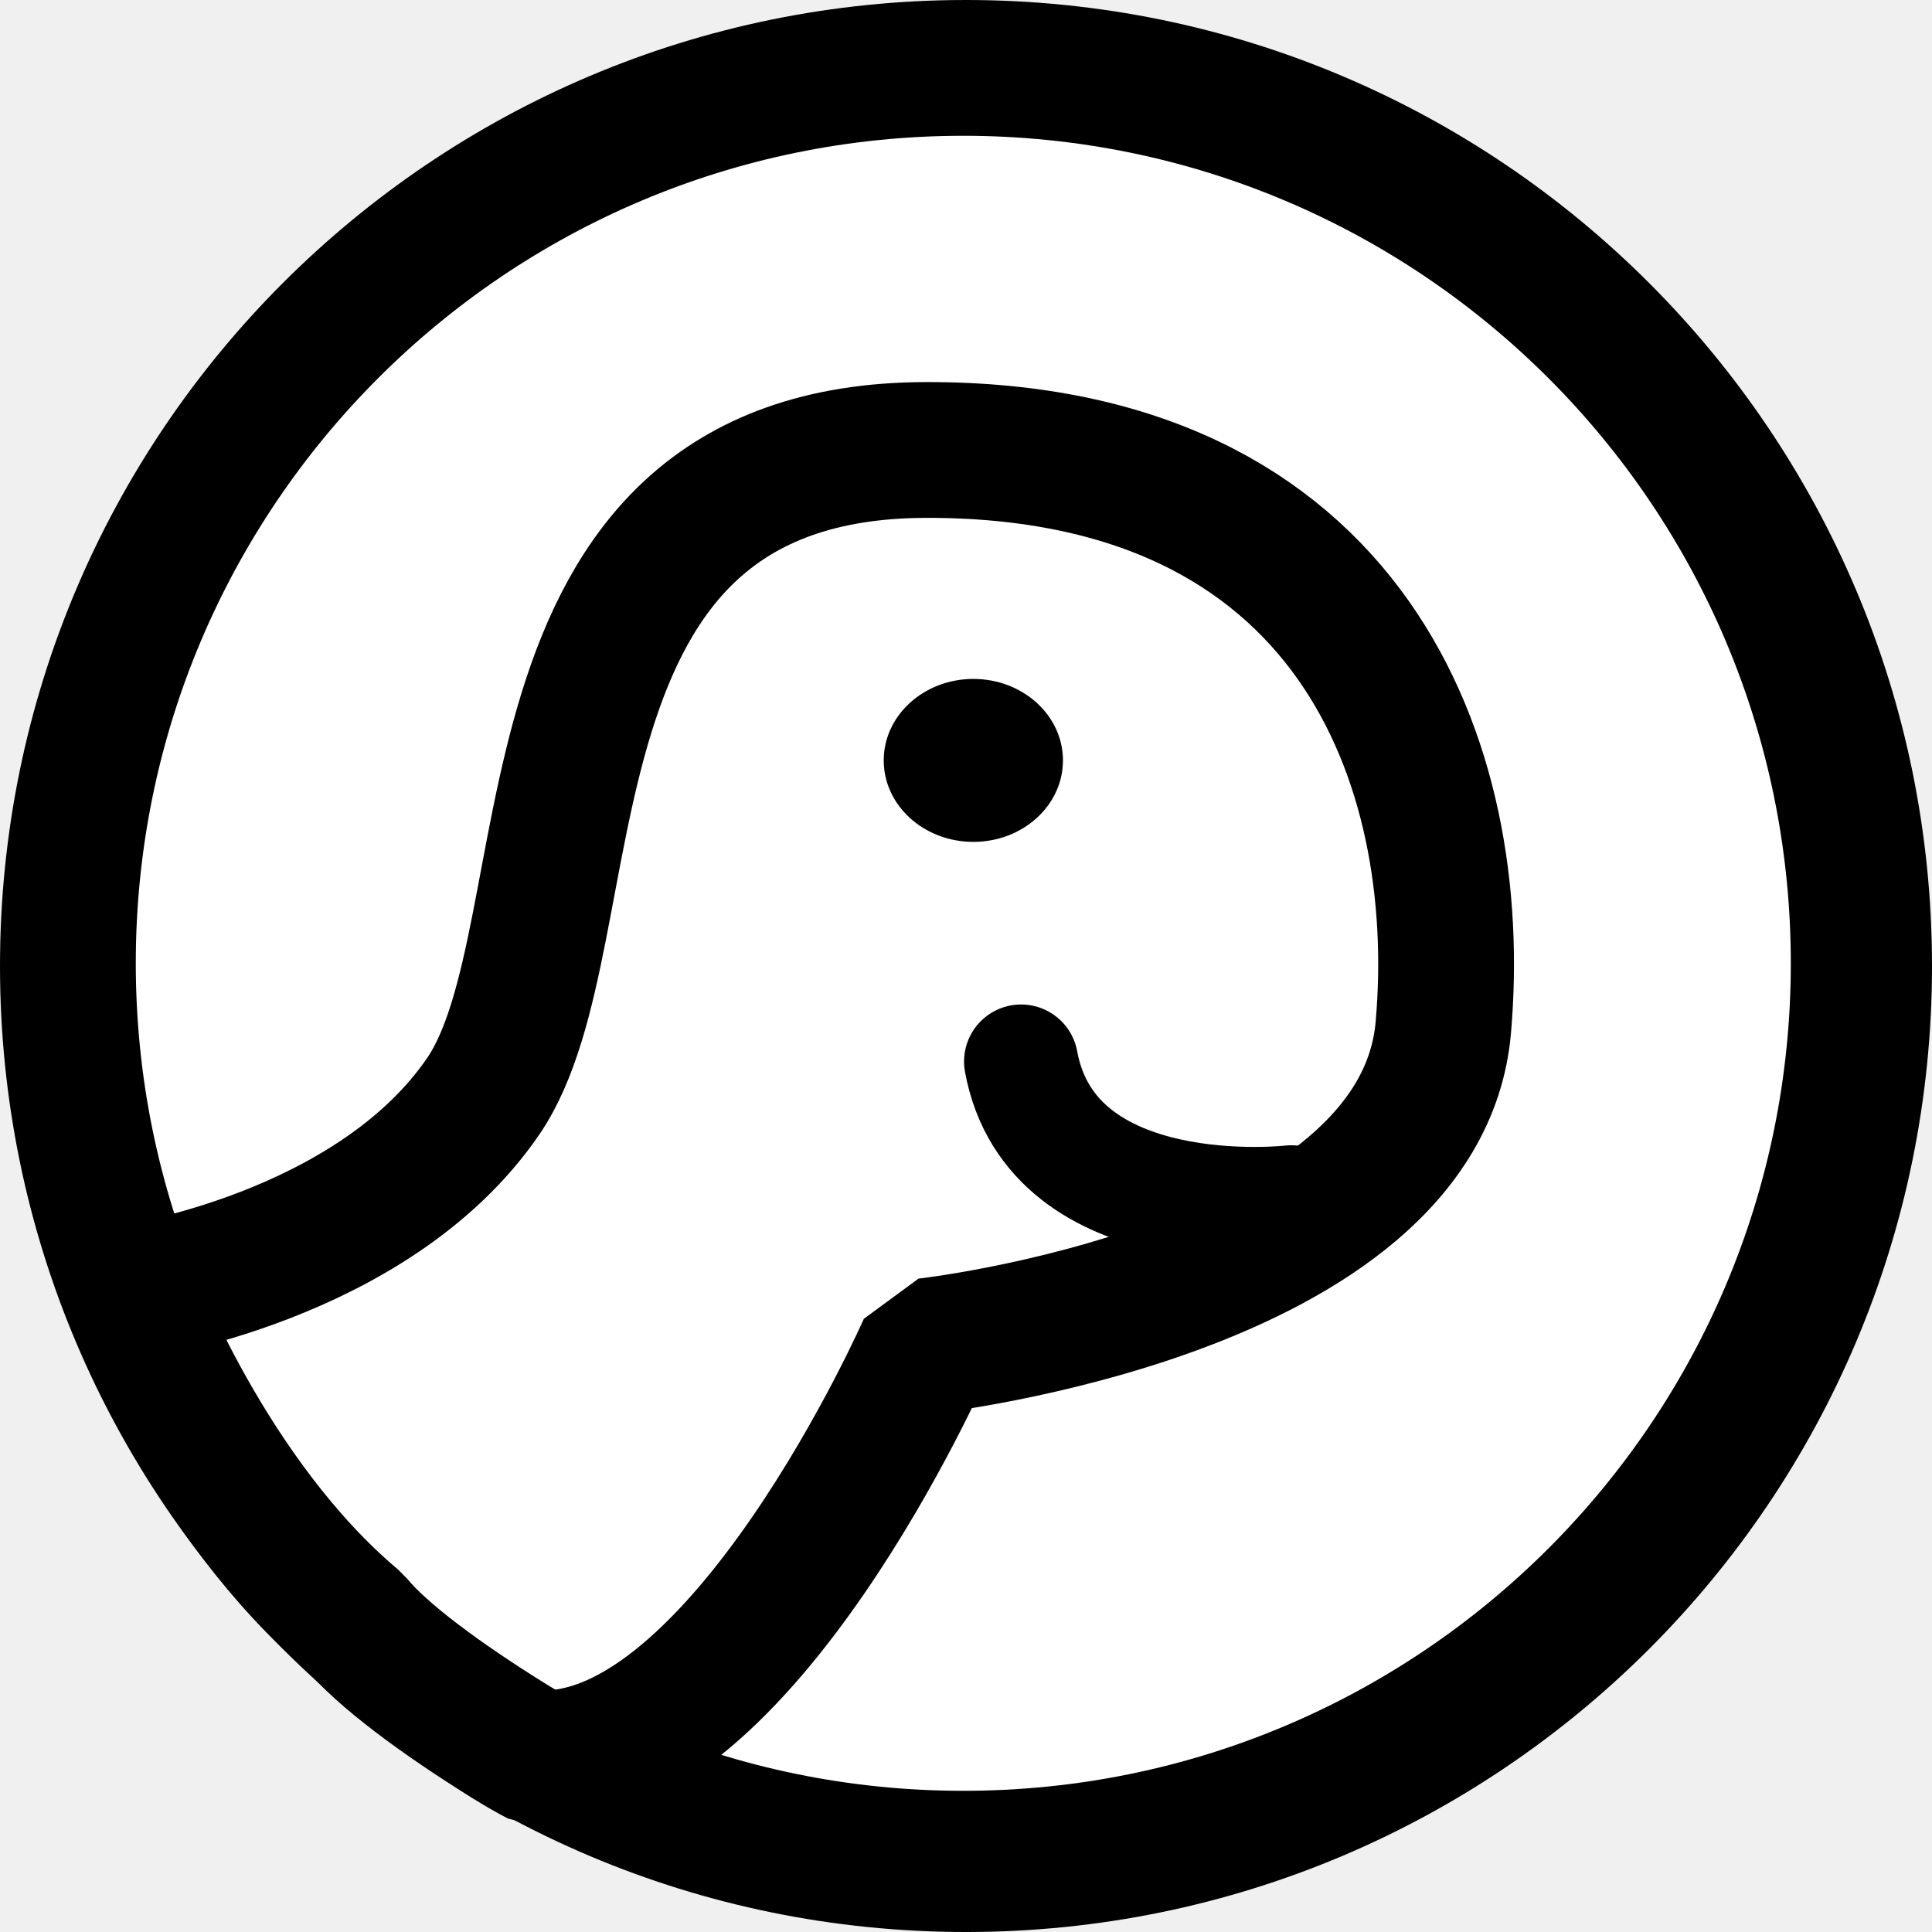
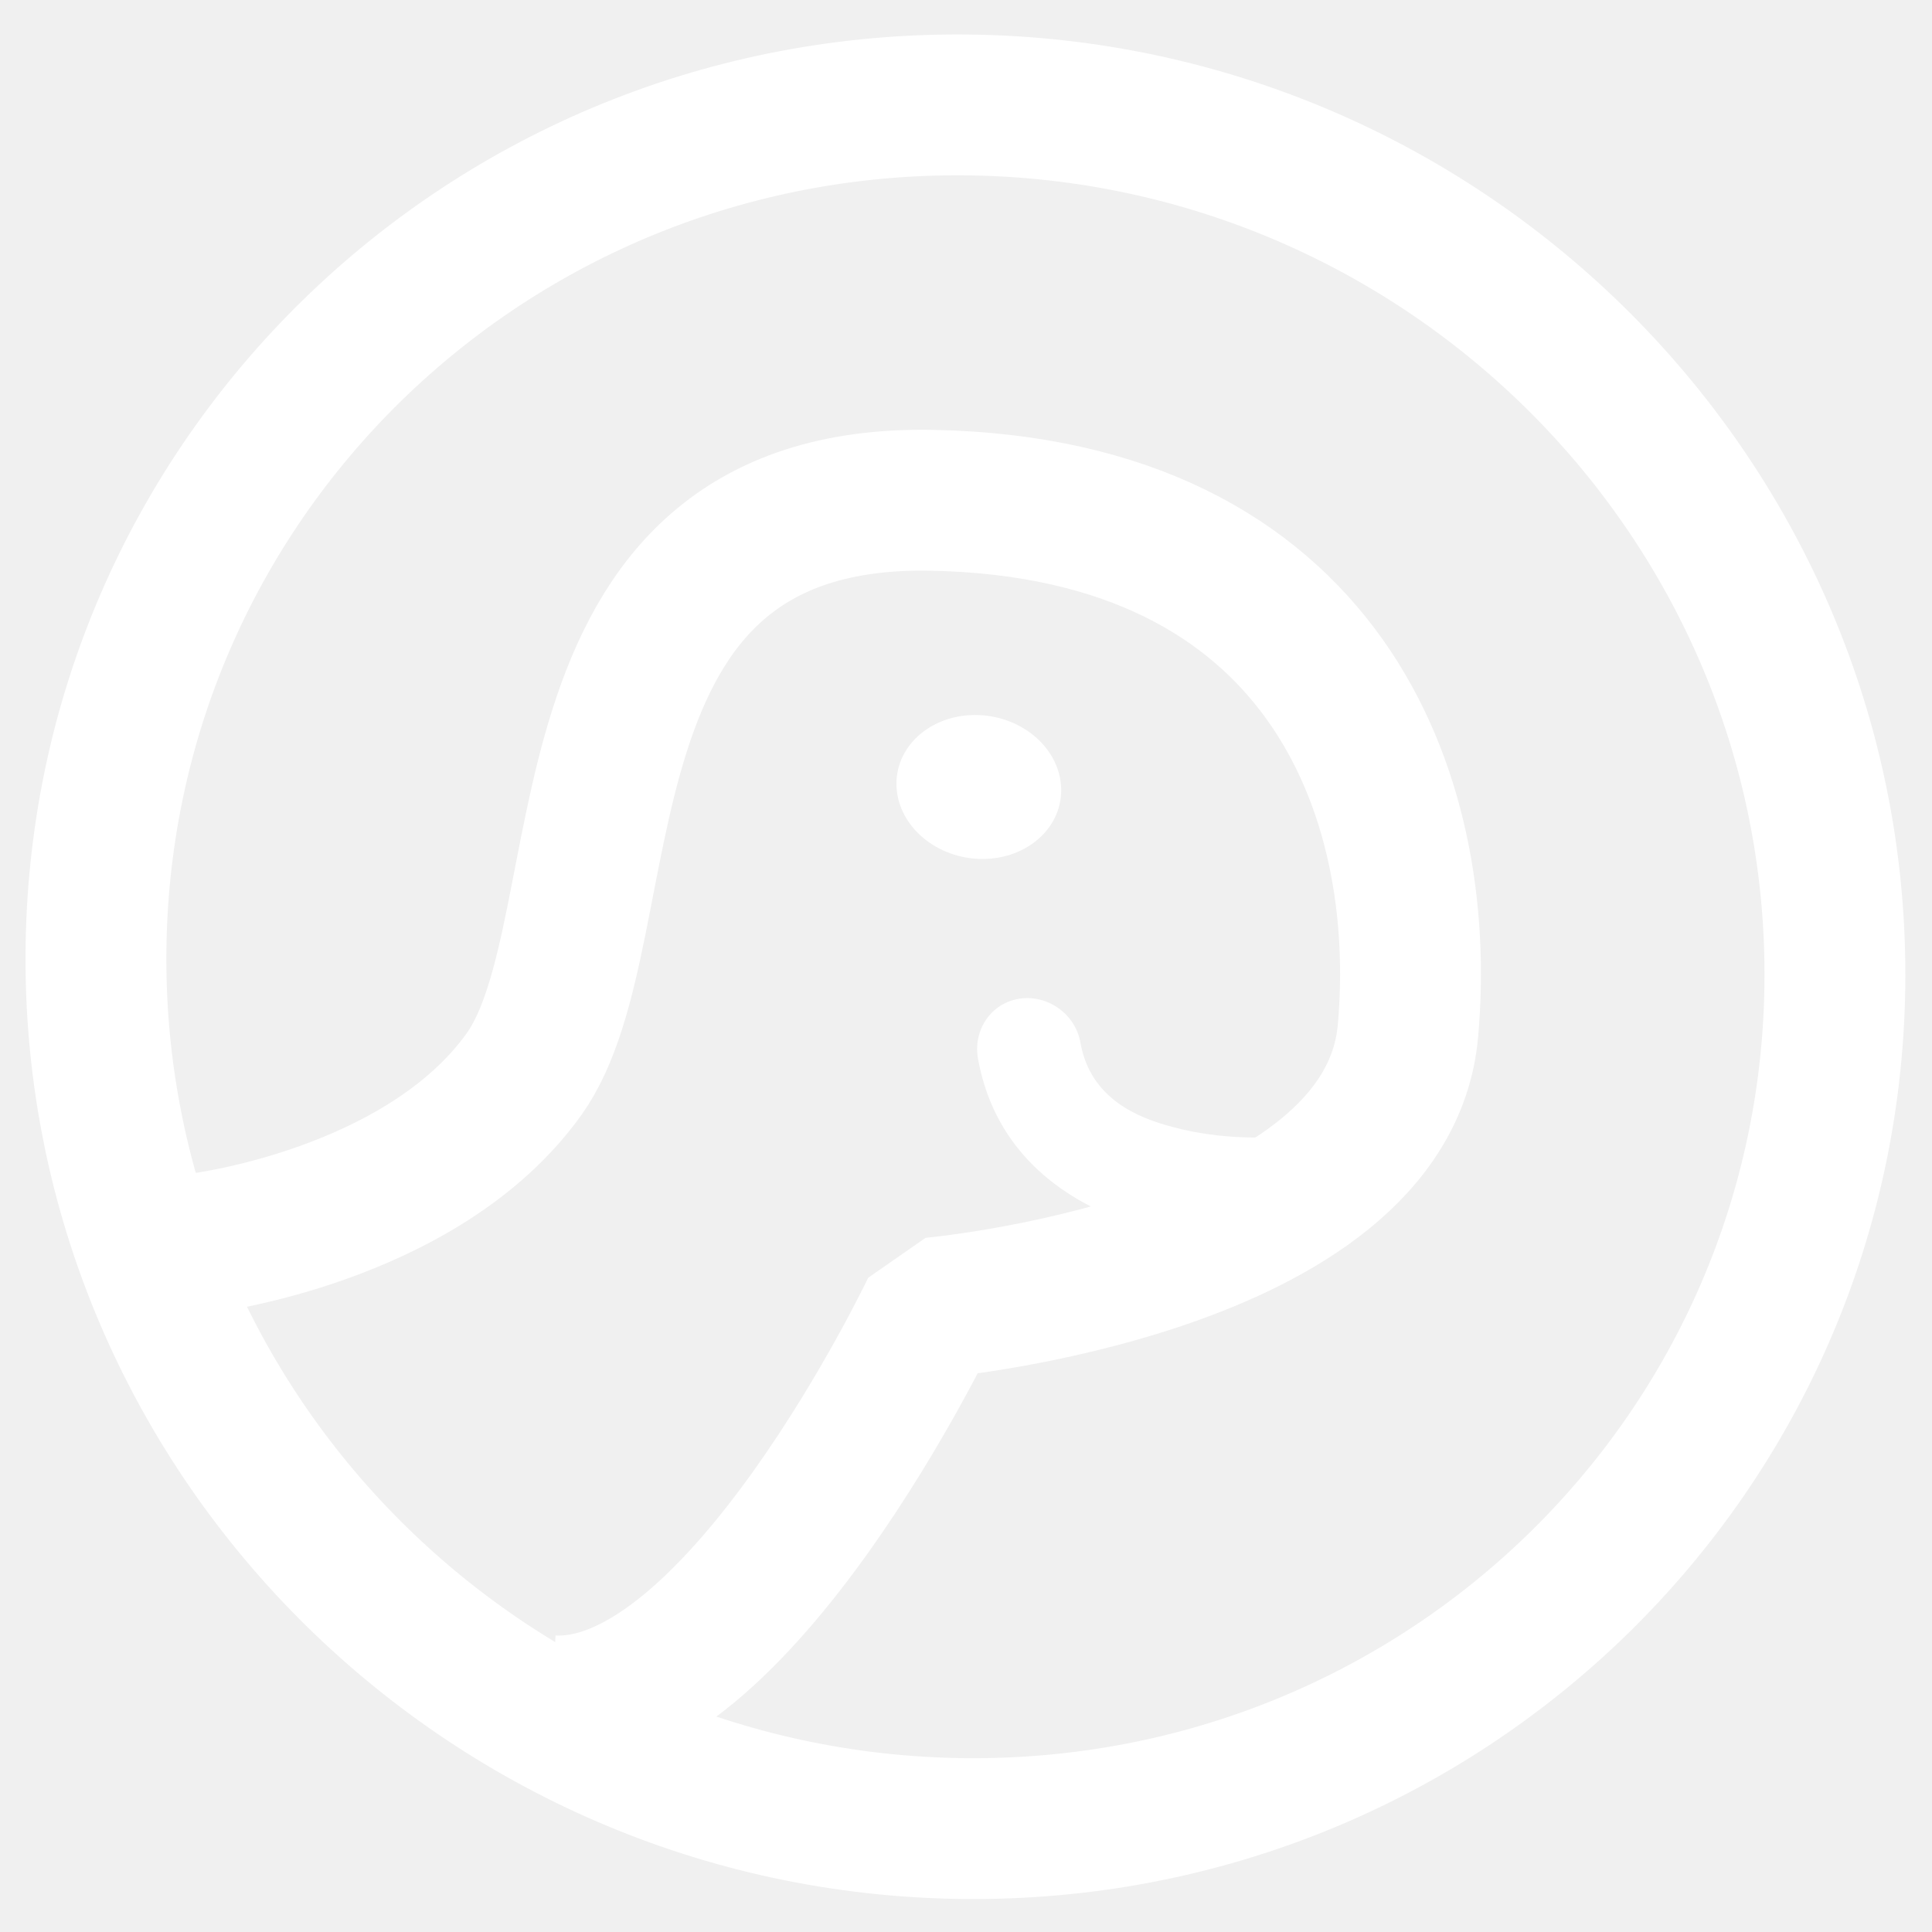
- <svg xmlns="http://www.w3.org/2000/svg" width="355.705" height="355.705" viewBox="0 0 355.705 355.705">
-   <g id="emblem" transform="translate(9234.705 48)">
-     <g id="Group_544" data-name="Group 544" transform="translate(-10967 -1486)">
-       <g id="Group_542" data-name="Group 542" transform="translate(10968 1479)">
-         <path id="Path_1468" data-name="Path 1468" d="M177.853,0A177.853,177.853,0,1,1,0,177.853,177.853,177.853,0,0,1,177.853,0Z" transform="translate(-9235.705 -41)" />
-         <path id="Path_1460" data-name="Path 1460" d="M152.355,0A152.355,152.355,0,1,1,0,152.355,152.355,152.355,0,0,1,152.355,0Z" transform="translate(-9210.705 -16)" fill="#fff" />
-         <g id="Group_537" data-name="Group 537" transform="translate(-9213.354 41.844)">
-           <path id="Path_1409" data-name="Path 1409" d="M625.517-5269.977s44.55-6.358,64.932-36.111,3.141-118.853,81.53-119.01,99.47,57.813,95.244,106.33-95.244,58.661-95.244,58.661-33.877,77.13-71.233,75.869c-1.838-.953-3.65-2-5.654-3.245-12.2-7.6-23.3-15.712-28.293-21.865C639.69-5232.078,625.517-5269.977,625.517-5269.977Z" transform="translate(-623.843 5425.098)" fill="#fff" stroke="#000" stroke-linejoin="bevel" stroke-width="25" />
-           <path id="Path_1410" data-name="Path 1410" d="M884.356-5253.89s-44.085,5.077-49.77-25.918" transform="translate(-668.944 5392.402)" fill="none" stroke="#000" stroke-linecap="round" stroke-width="21" />
-           <ellipse id="Ellipse_28" data-name="Ellipse 28" cx="16.5" cy="15" rx="16.5" ry="15" transform="translate(140.353 42.156)" />
-         </g>
-       </g>
-     </g>
-   </g>
+ <svg xmlns="http://www.w3.org/2000/svg" width="41" height="41" viewBox="0 0 41 41" fill="none">
+   <path d="M4.232 26.389C4.232 26.389 8.956 25.825 11.124 22.791C13.293 19.744 11.471 10.451 19.784 10.617C28.097 10.782 30.326 16.851 29.879 21.877C29.433 26.904 19.774 27.757 19.774 27.757C19.774 27.757 15.659 36.425 11.704 36.199" stroke="white" stroke-width="2.989" stroke-linejoin="bevel" />
+   <path d="M26.346 26.386C24.273 26.306 21.288 25.437 20.753 22.459C20.649 21.848 21.04 21.281 21.64 21.193C22.239 21.105 22.826 21.523 22.93 22.133C23.139 23.317 24.155 23.727 24.886 23.916C25.928 24.204 26.958 24.132 26.971 24.132C27.584 24.094 28.131 24.548 28.196 25.157C28.262 25.766 27.832 26.306 27.219 26.357C26.958 26.384 26.659 26.397 26.346 26.386Z" fill="white" />
+   <path d="M20.772 18.227C21.738 18.264 22.521 17.611 22.52 16.769C22.52 15.926 21.738 15.213 20.772 15.175C19.806 15.138 19.023 15.791 19.024 16.633C19.024 17.476 19.807 18.189 20.772 18.227Z" fill="white" />
+   <path d="M20.452 38.805C30.643 38.915 38.92 30.816 38.94 20.715C38.96 10.615 30.715 2.337 20.525 2.227C10.334 2.117 2.056 10.216 2.036 20.316C2.016 30.417 10.261 38.694 20.452 38.805Z" stroke="white" stroke-width="2.989" stroke-miterlimit="10" />
</svg>
